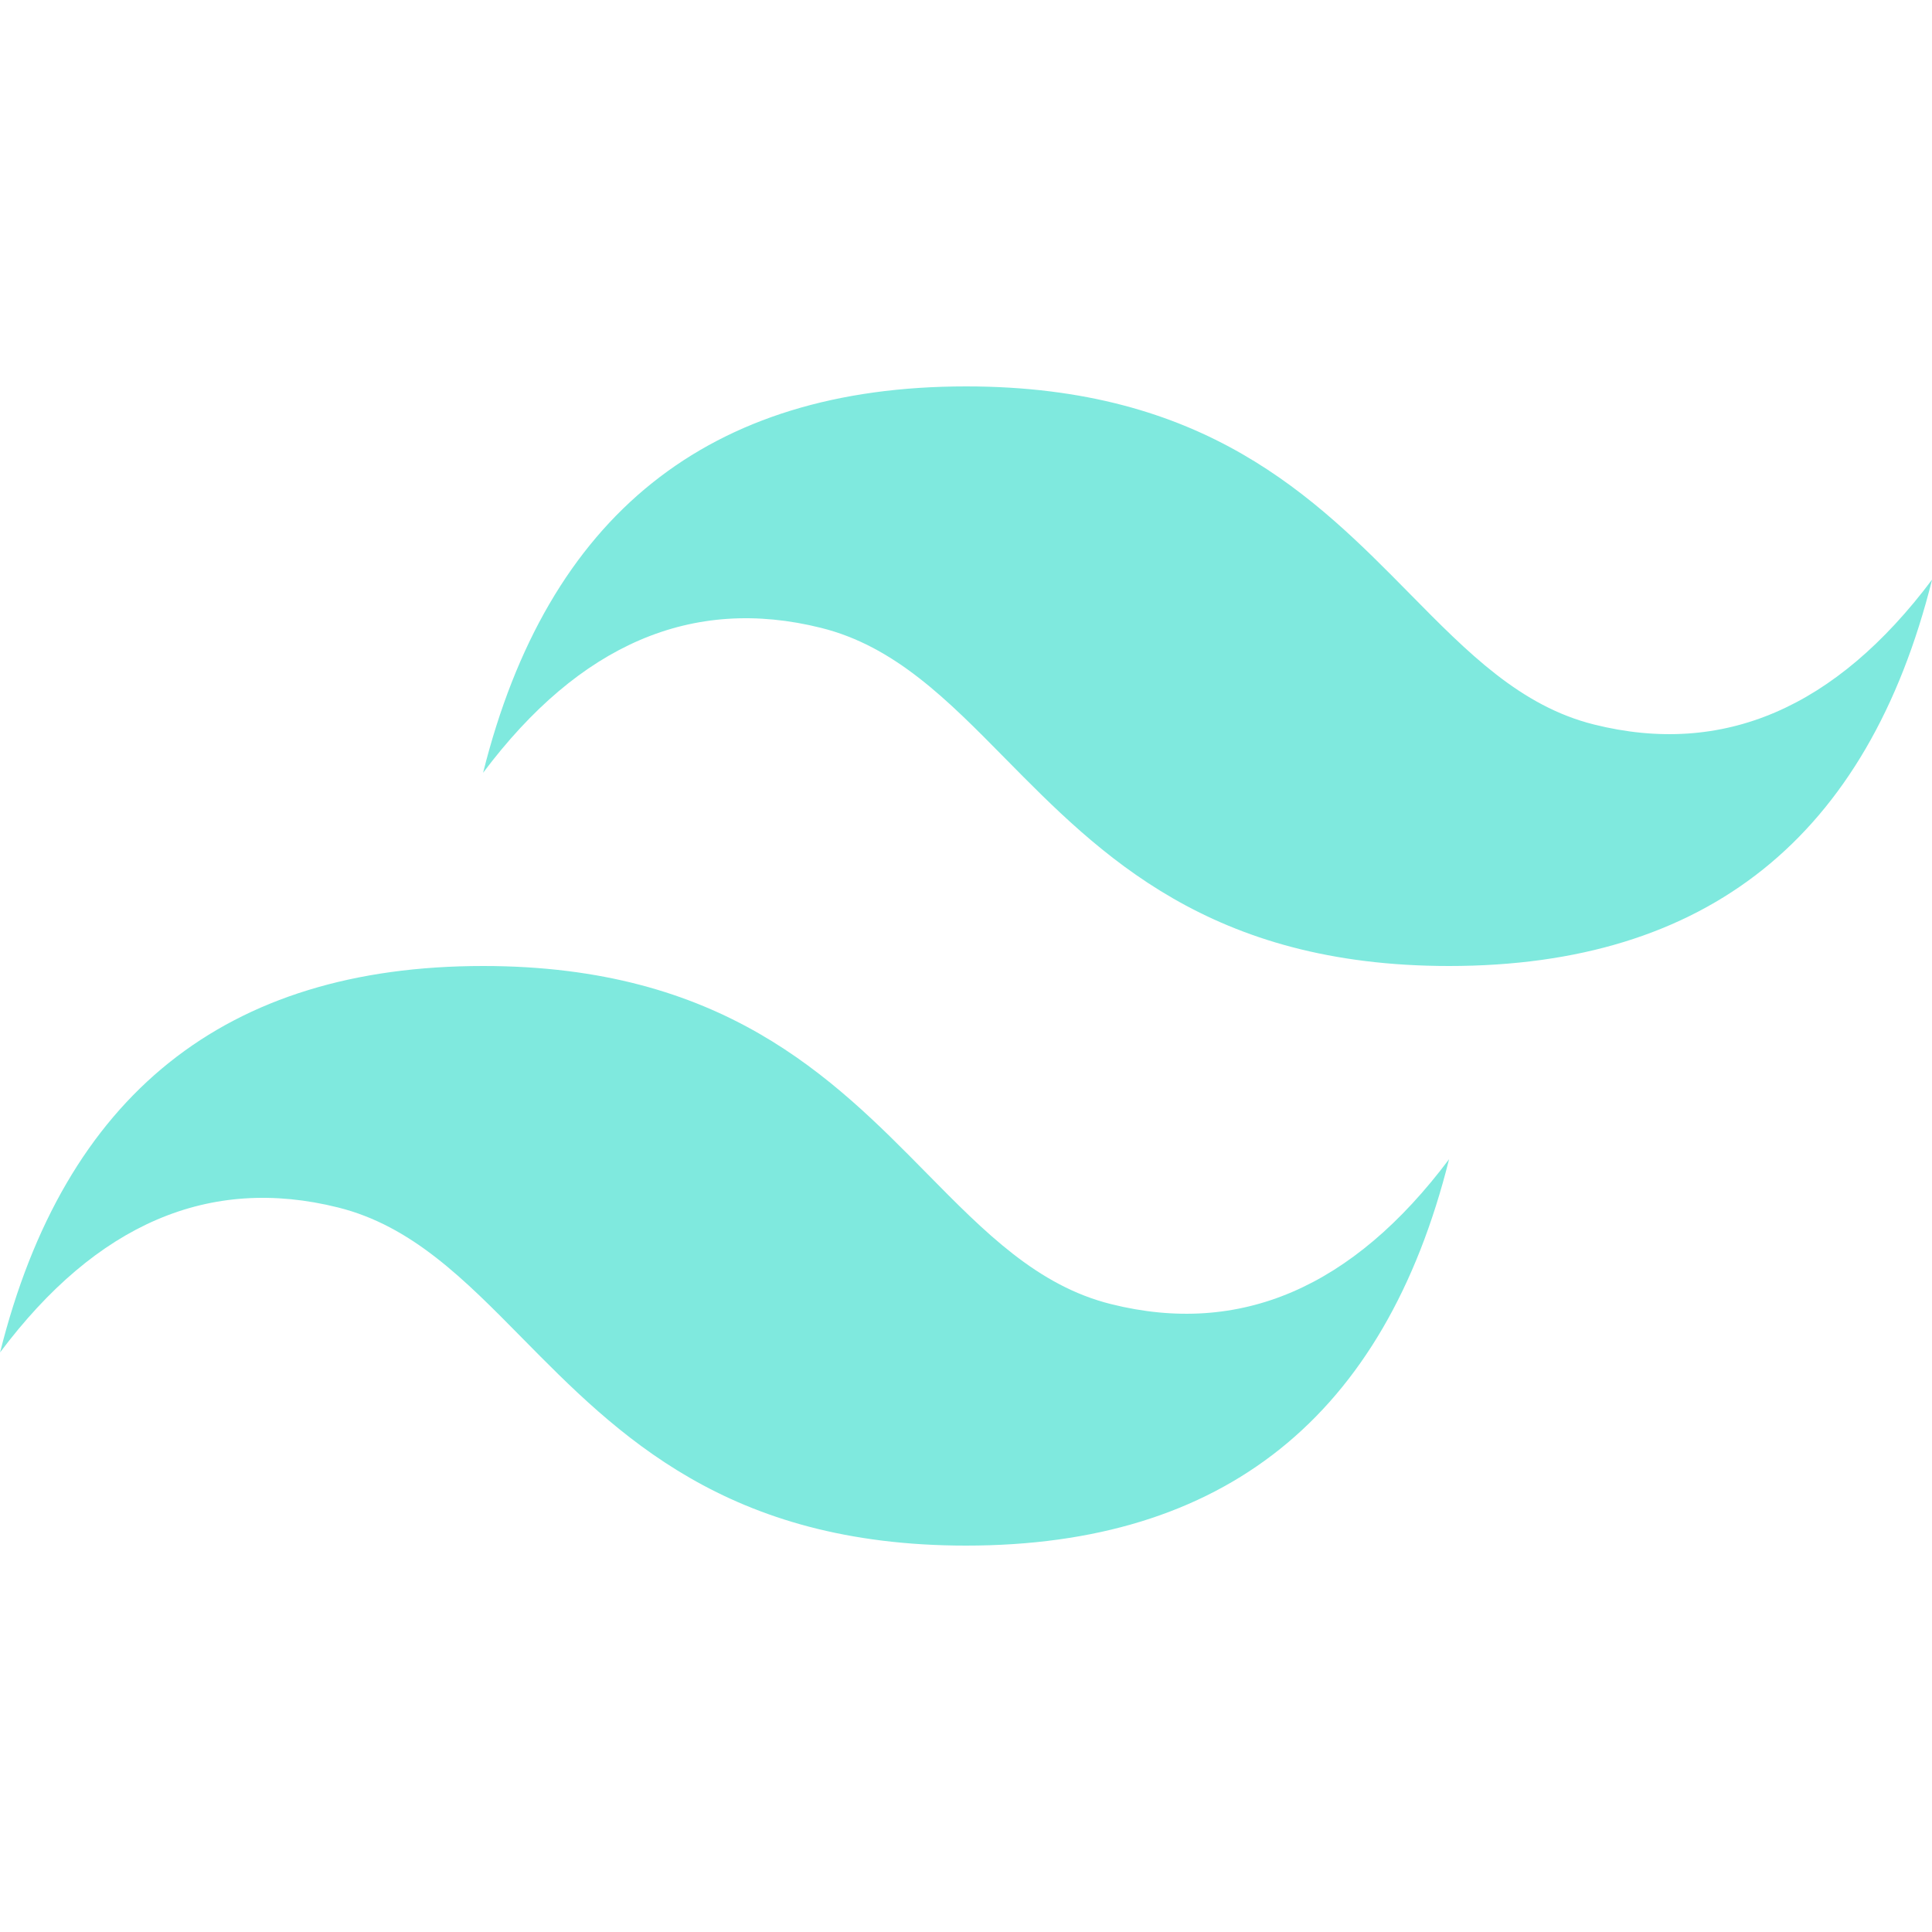
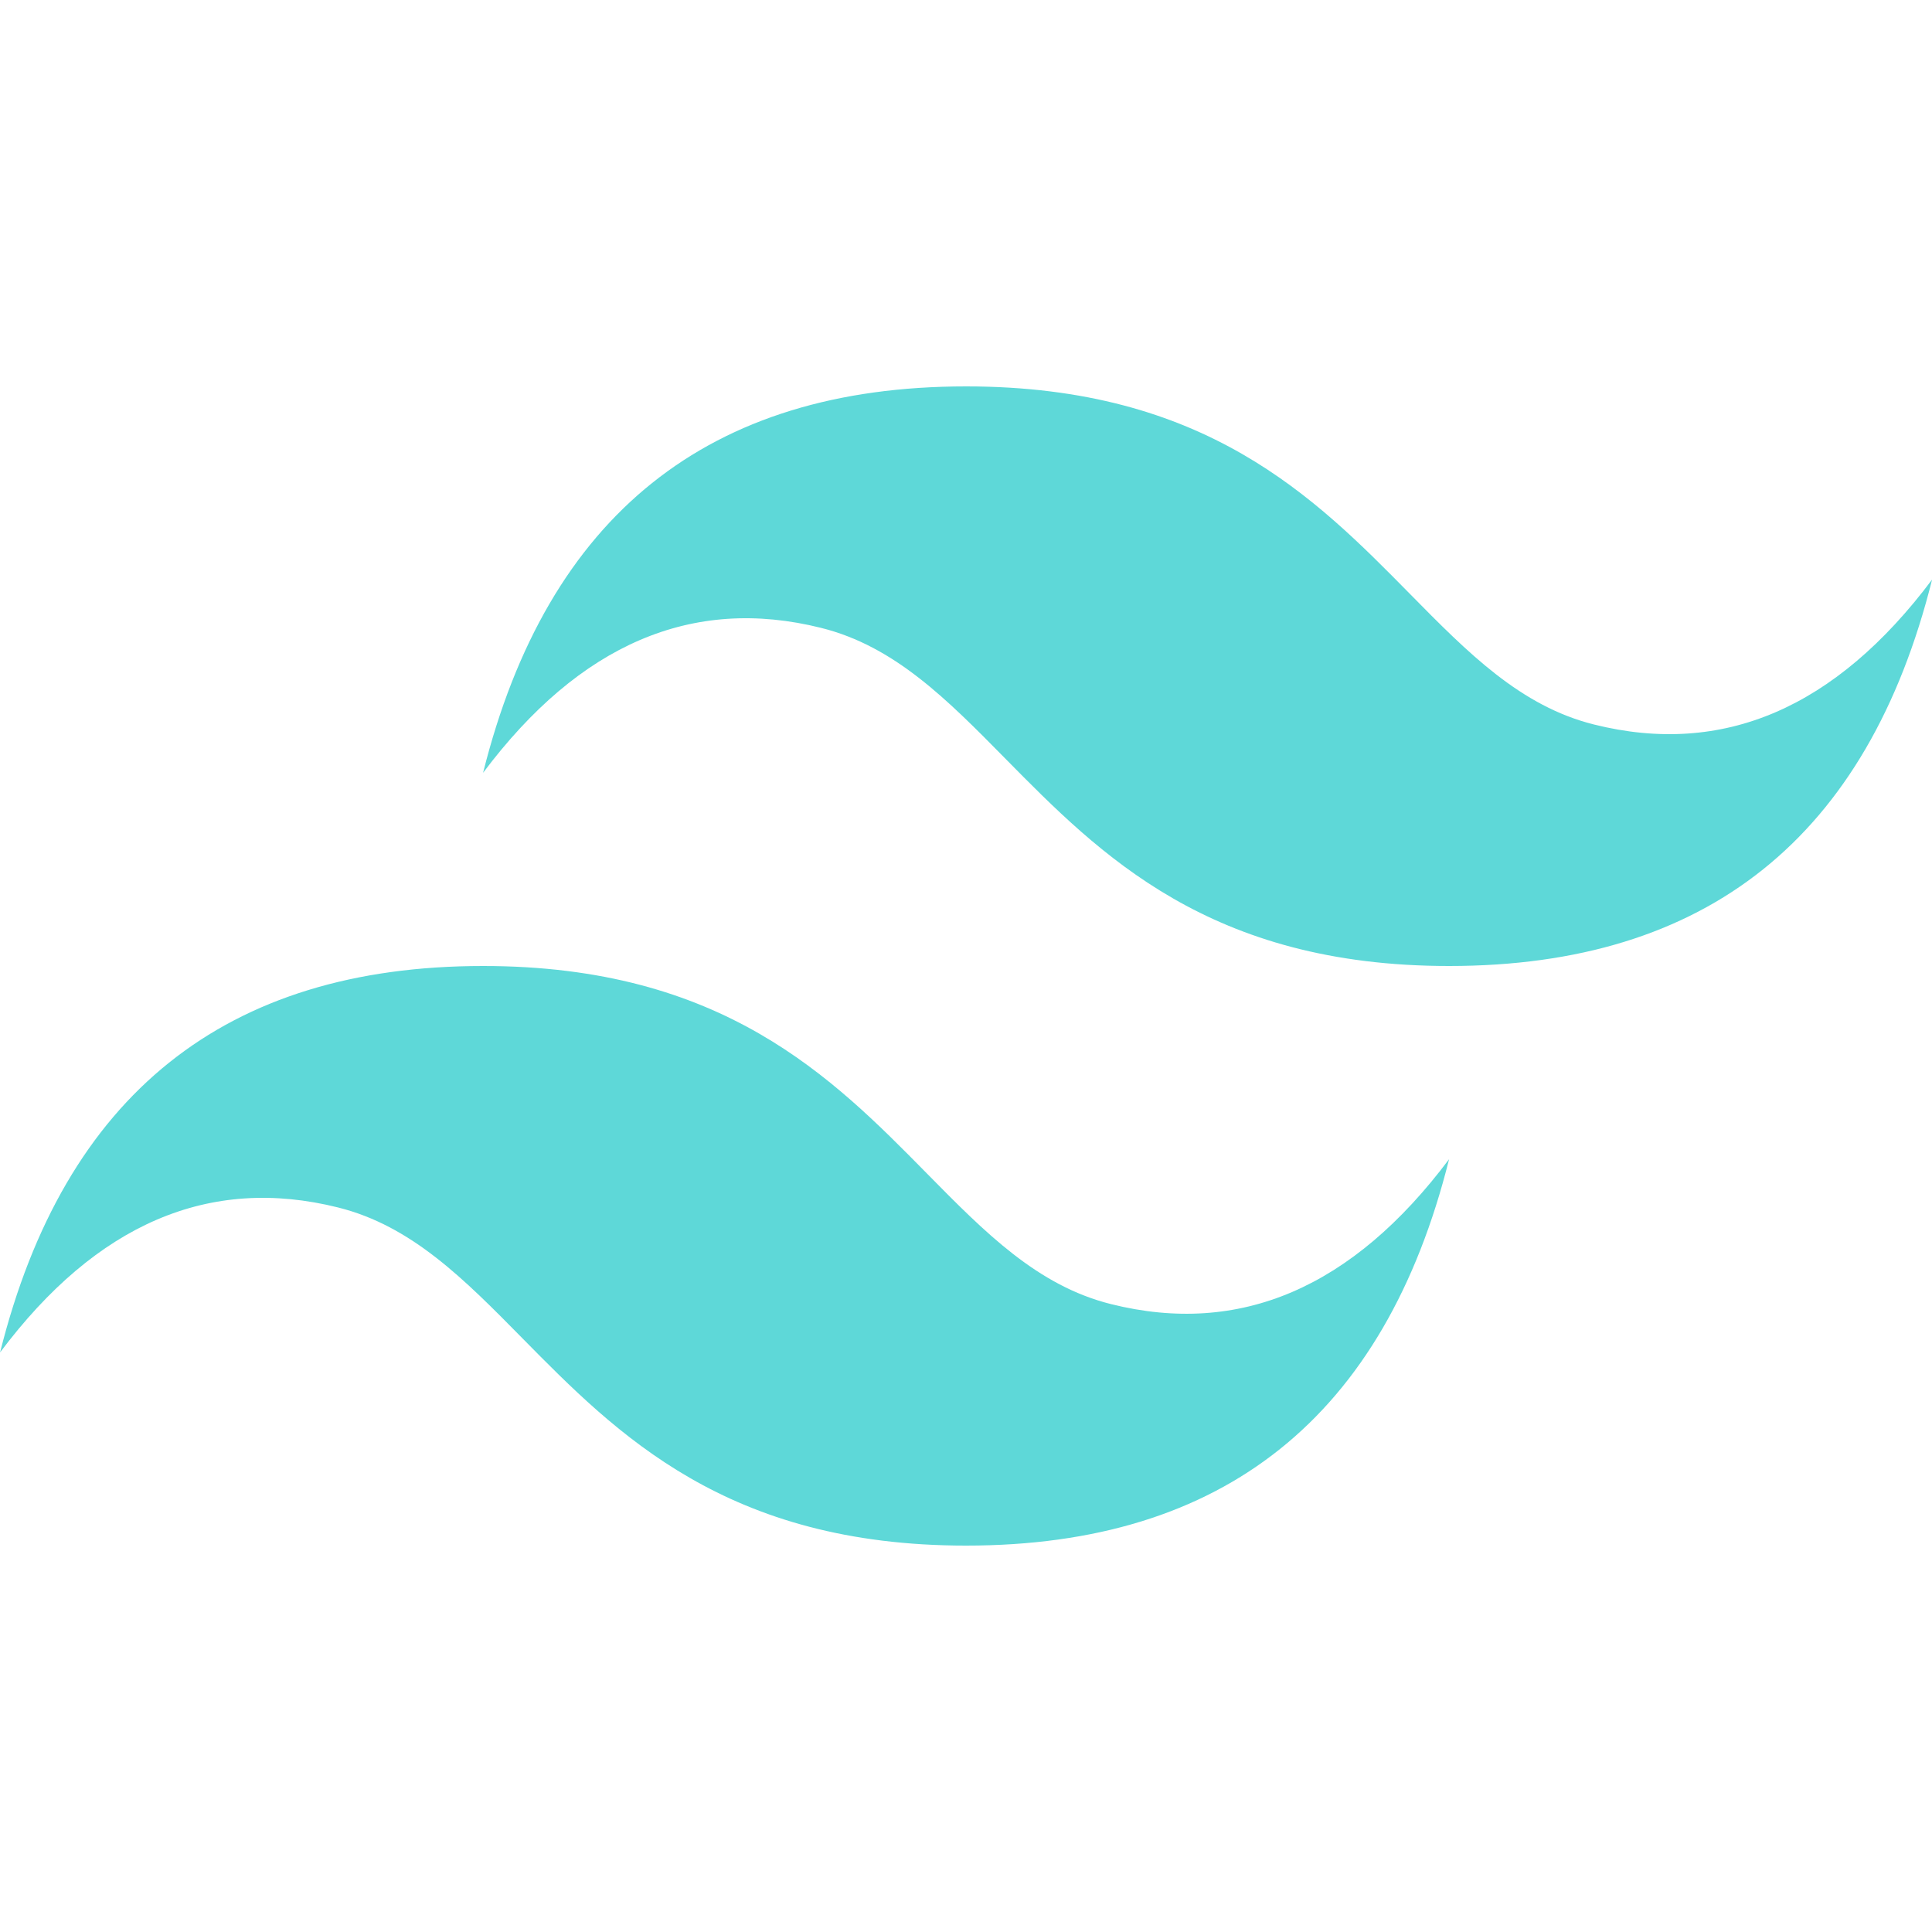
- <svg xmlns="http://www.w3.org/2000/svg" role="img" viewBox="0 0 24 24" fill="#7FE9DE">
+ <svg xmlns="http://www.w3.org/2000/svg" role="img" viewBox="0 0 24 24" fill="#5ed8d8">
  <path d="M12.001,4.8c-3.2,0-5.2,1.6-6,4.8c1.2-1.6,2.6-2.2,4.2-1.8c0.913,0.228,1.565,0.89,2.288,1.624 C13.666,10.618,15.027,12,18.001,12c3.2,0,5.2-1.6,6-4.8c-1.2,1.6-2.6,2.2-4.2,1.8c-0.913-0.228-1.565-0.89-2.288-1.624 C16.337,6.182,14.976,4.8,12.001,4.8z M6.001,12c-3.2,0-5.2,1.6-6,4.8c1.2-1.6,2.6-2.2,4.2-1.8c0.913,0.228,1.565,0.89,2.288,1.624 c1.177,1.194,2.538,2.576,5.512,2.576c3.2,0,5.2-1.6,6-4.8c-1.2,1.6-2.6,2.2-4.2,1.8c-0.913-0.228-1.565-0.89-2.288-1.624 C10.337,13.382,8.976,12,6.001,12z" />
</svg>
